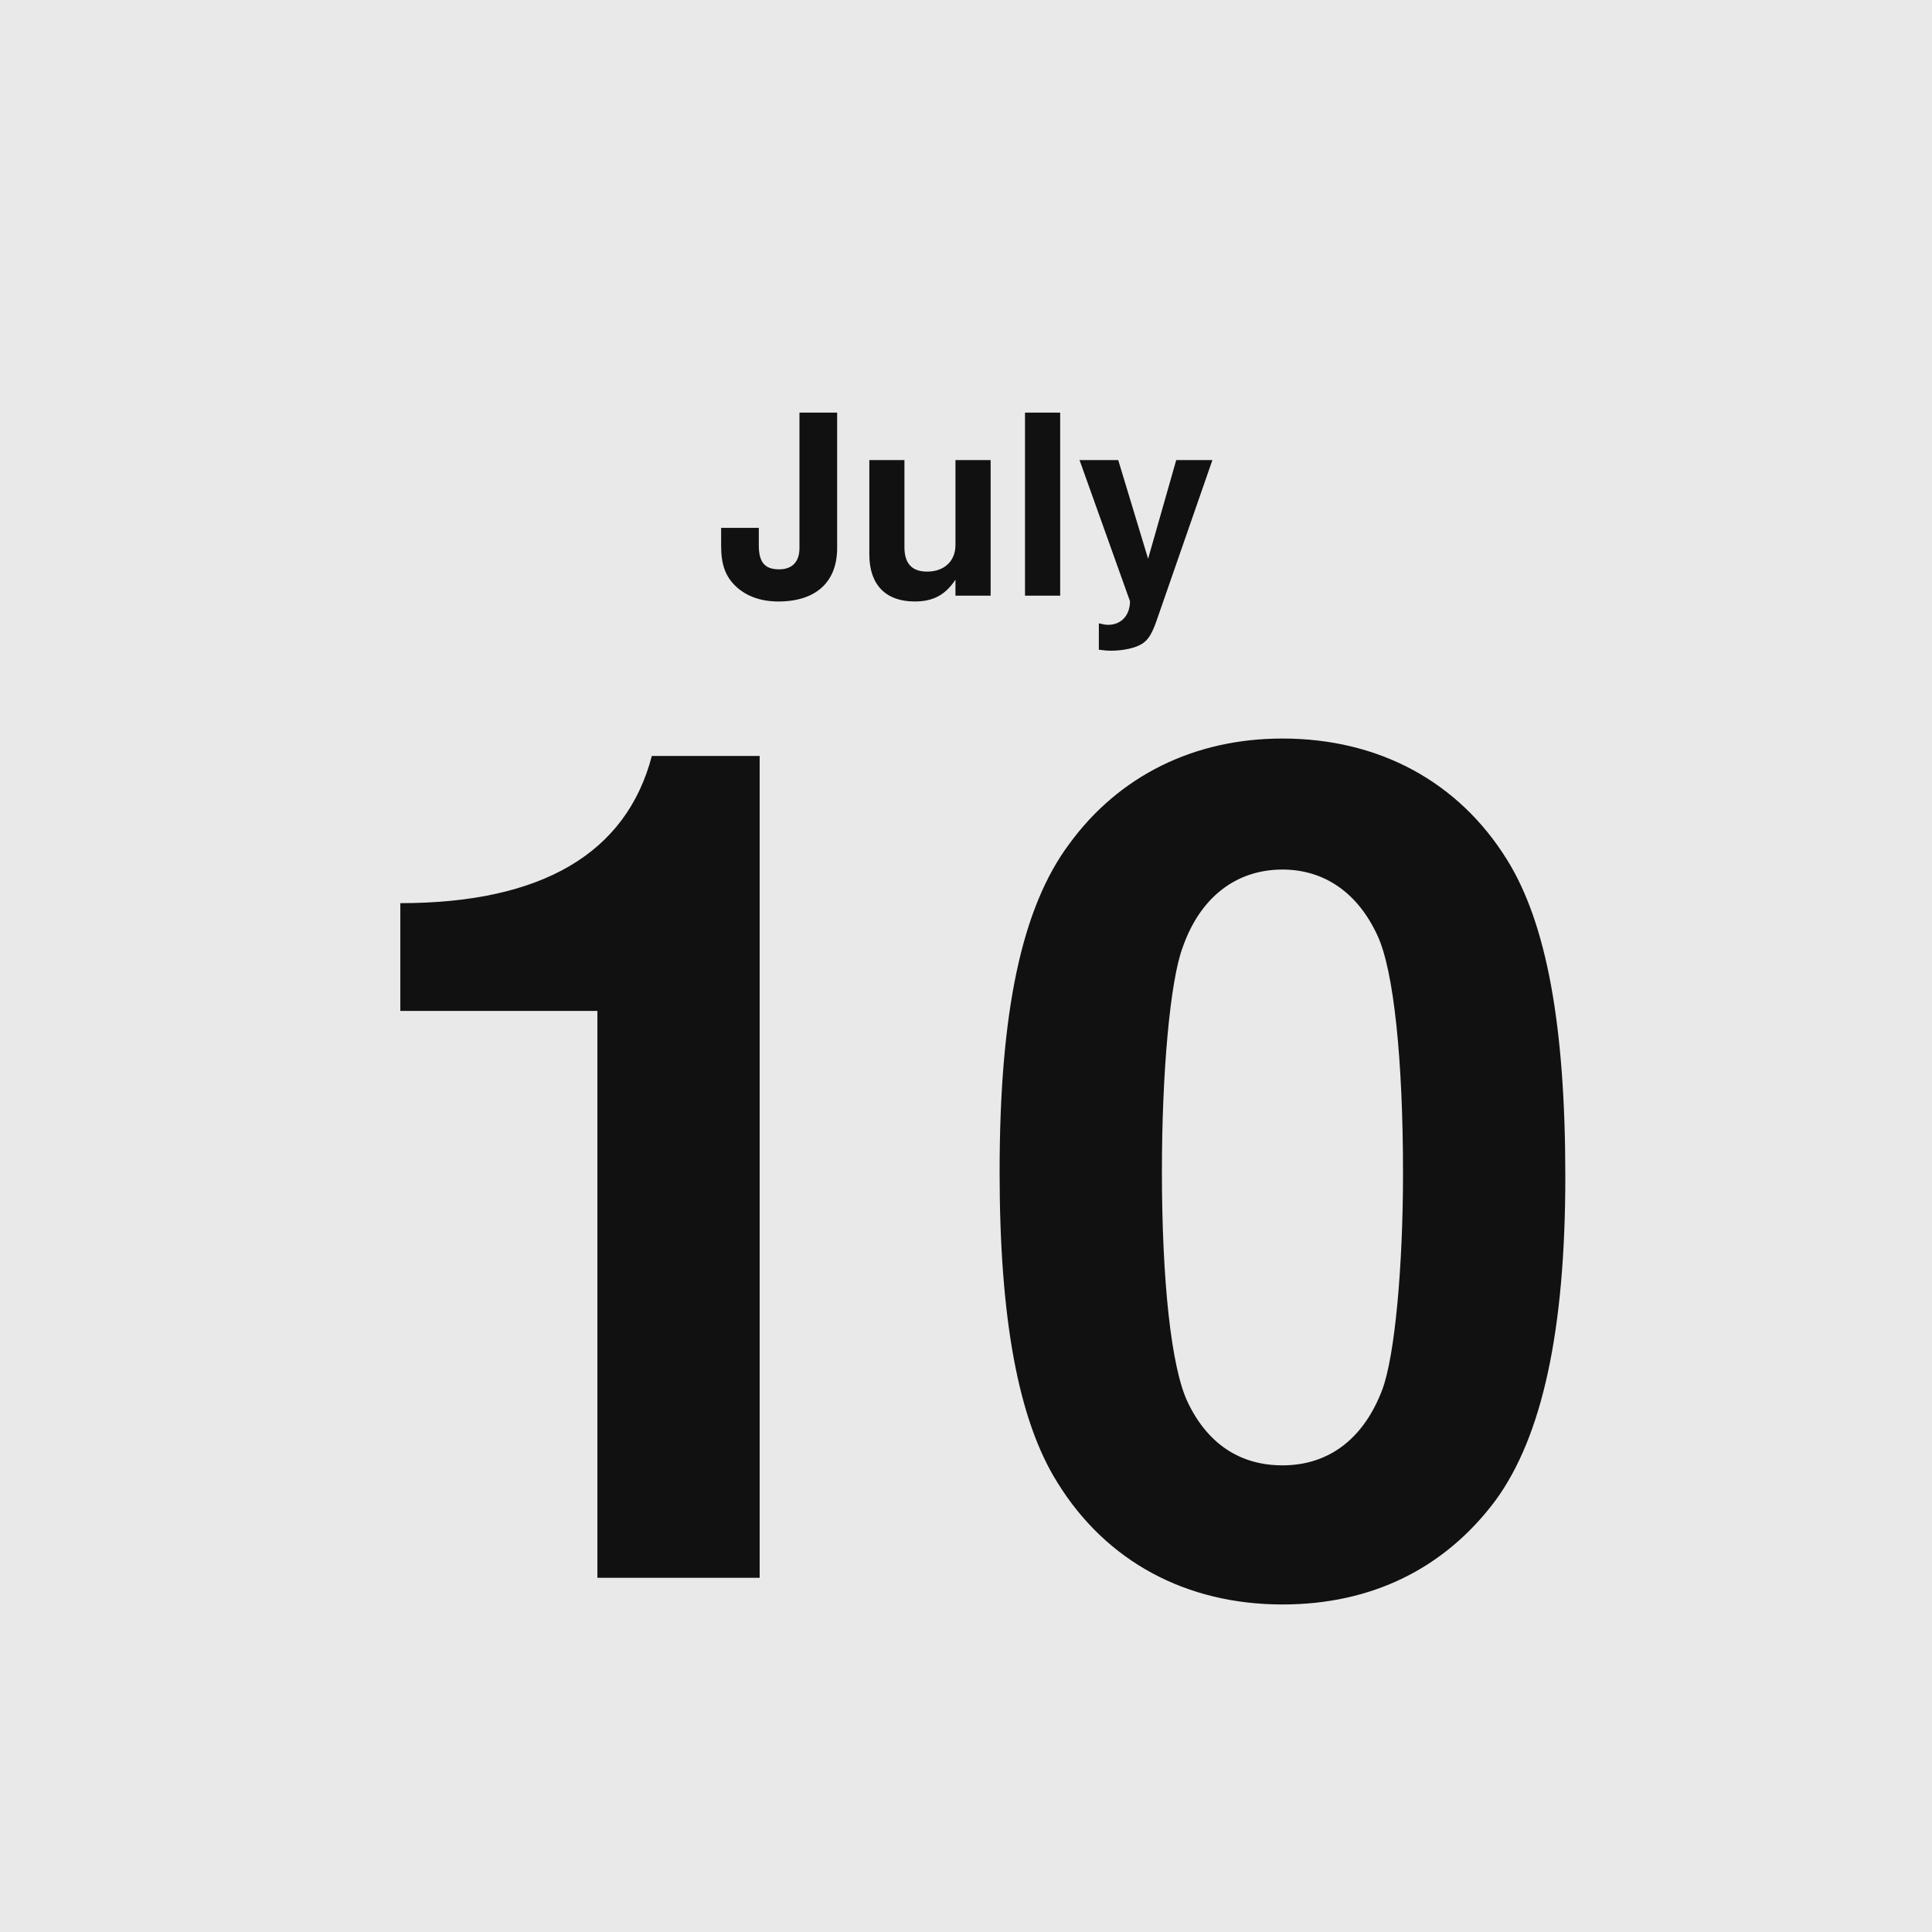
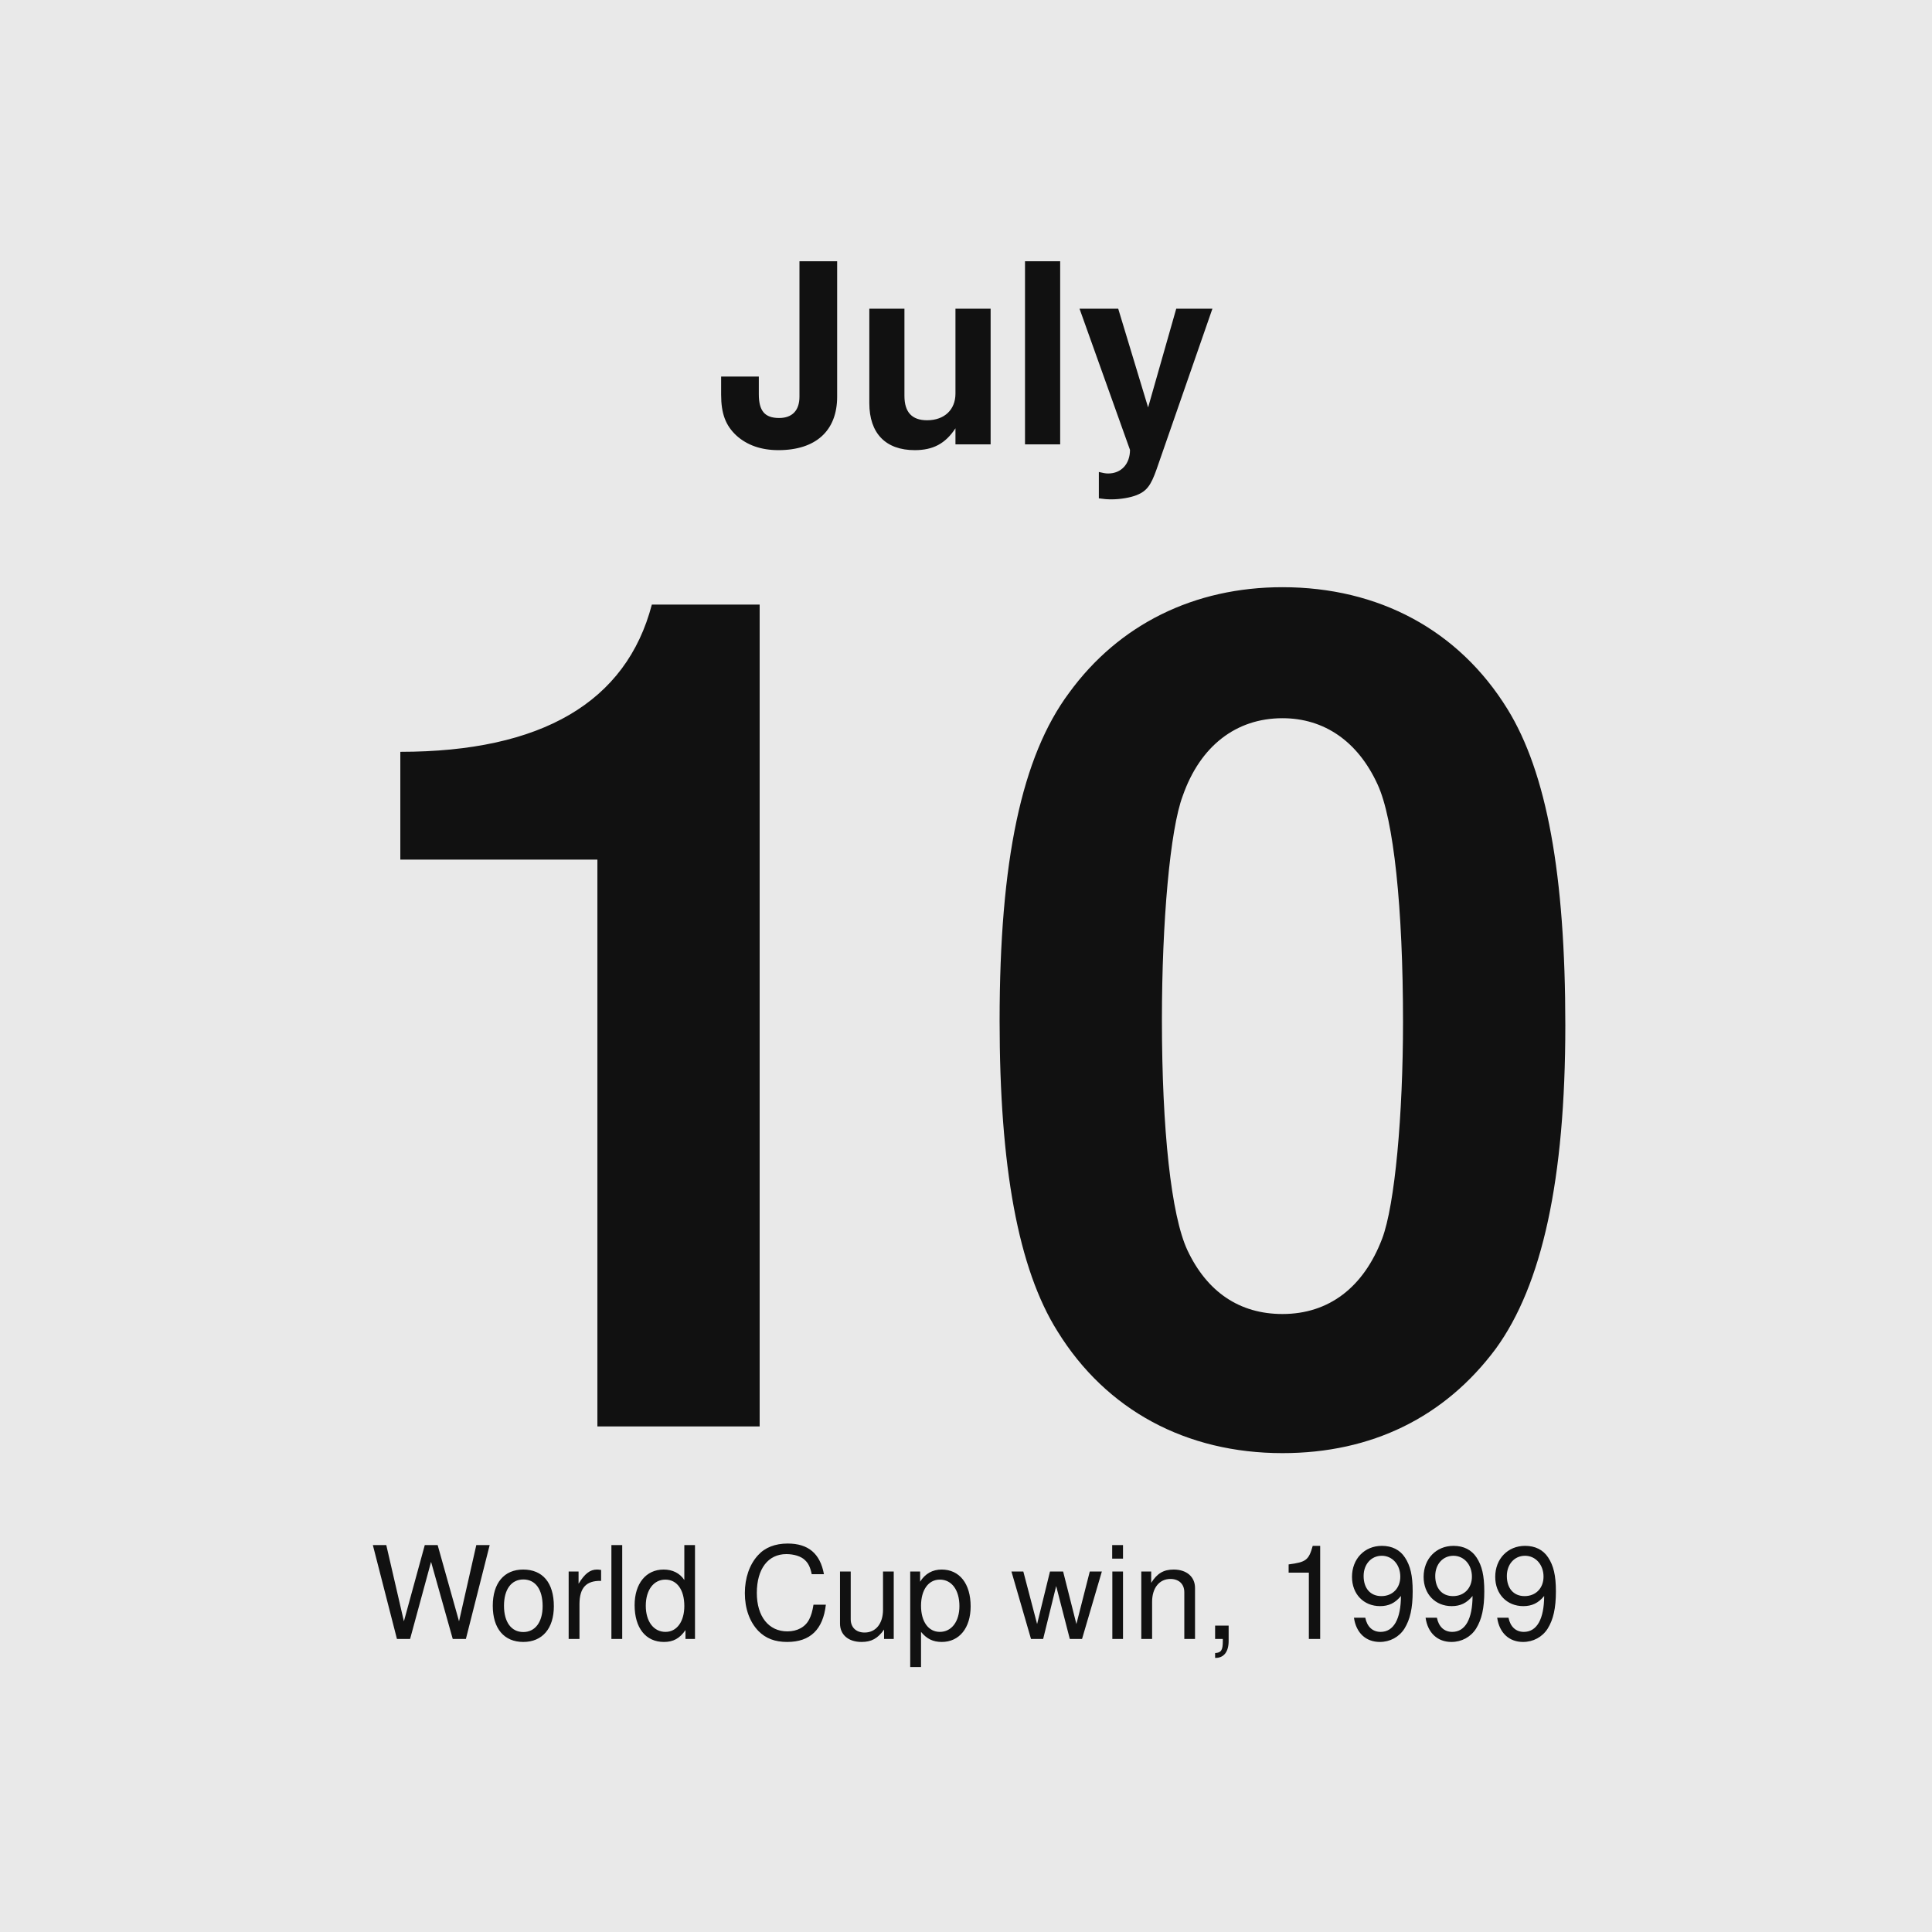
<svg xmlns="http://www.w3.org/2000/svg" width="600" height="600" viewBox="0 0 600 600">
  <rect width="600" height="600" fill="#e9e9e9" />
-   <text x="300" y="185" text-anchor="middle" font-family="Helvetica,Arial,'DejaVu Sans',Verdana,sans-serif" font-size="78" font-weight="bold" fill="#111111">July</text>
-   <text x="300" y="490" text-anchor="middle" font-family="Helvetica,Arial,'DejaVu Sans',Verdana,sans-serif" font-size="360" font-weight="bold" fill="#111111">10</text>
+   <text x="300" y="138" text-anchor="middle" font-family="Helvetica,Arial,'DejaVu Sans',Verdana,sans-serif" font-size="78" font-weight="bold" fill="#111111">July</text>
+   <text x="300" y="443" text-anchor="middle" font-family="Helvetica,Arial,'DejaVu Sans',Verdana,sans-serif" font-size="360" font-weight="bold" fill="#111111">10</text>
+   <text x="300" y="509" text-anchor="middle" font-family="Helvetica,Arial,'DejaVu Sans',Verdana,sans-serif" font-size="40" fill="#111111">World Cup win, 1999</text>
</svg>
